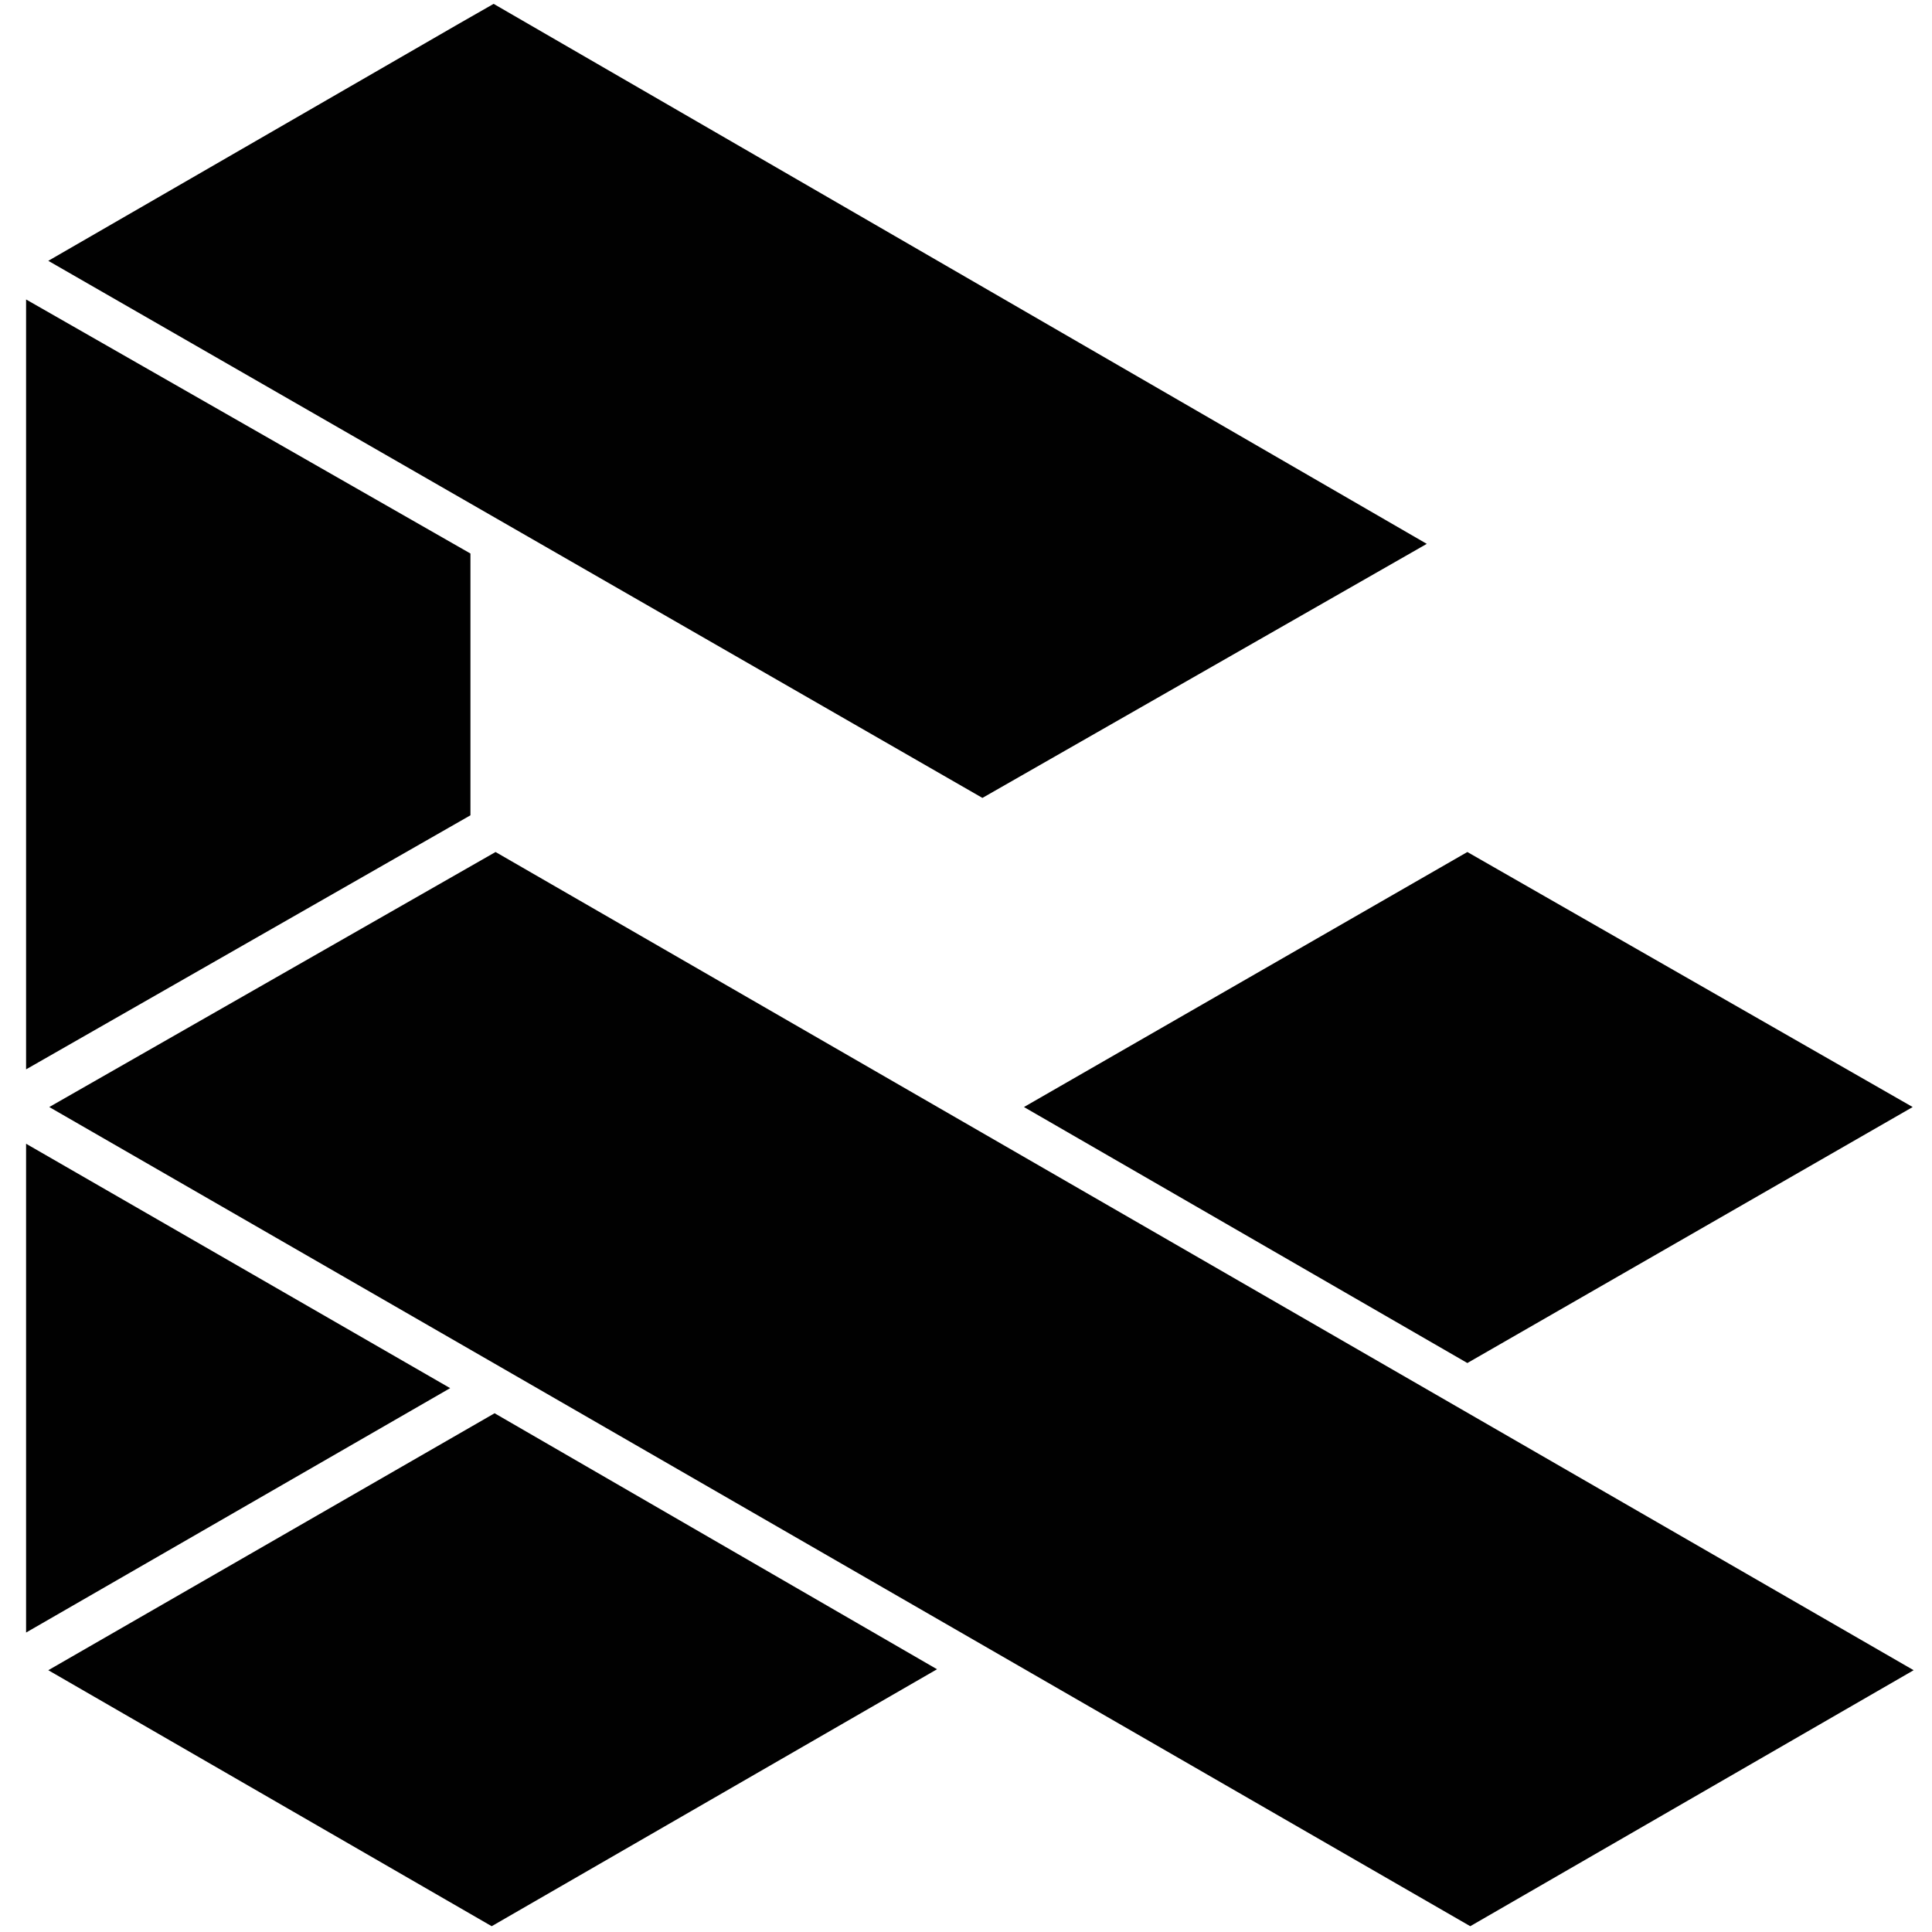
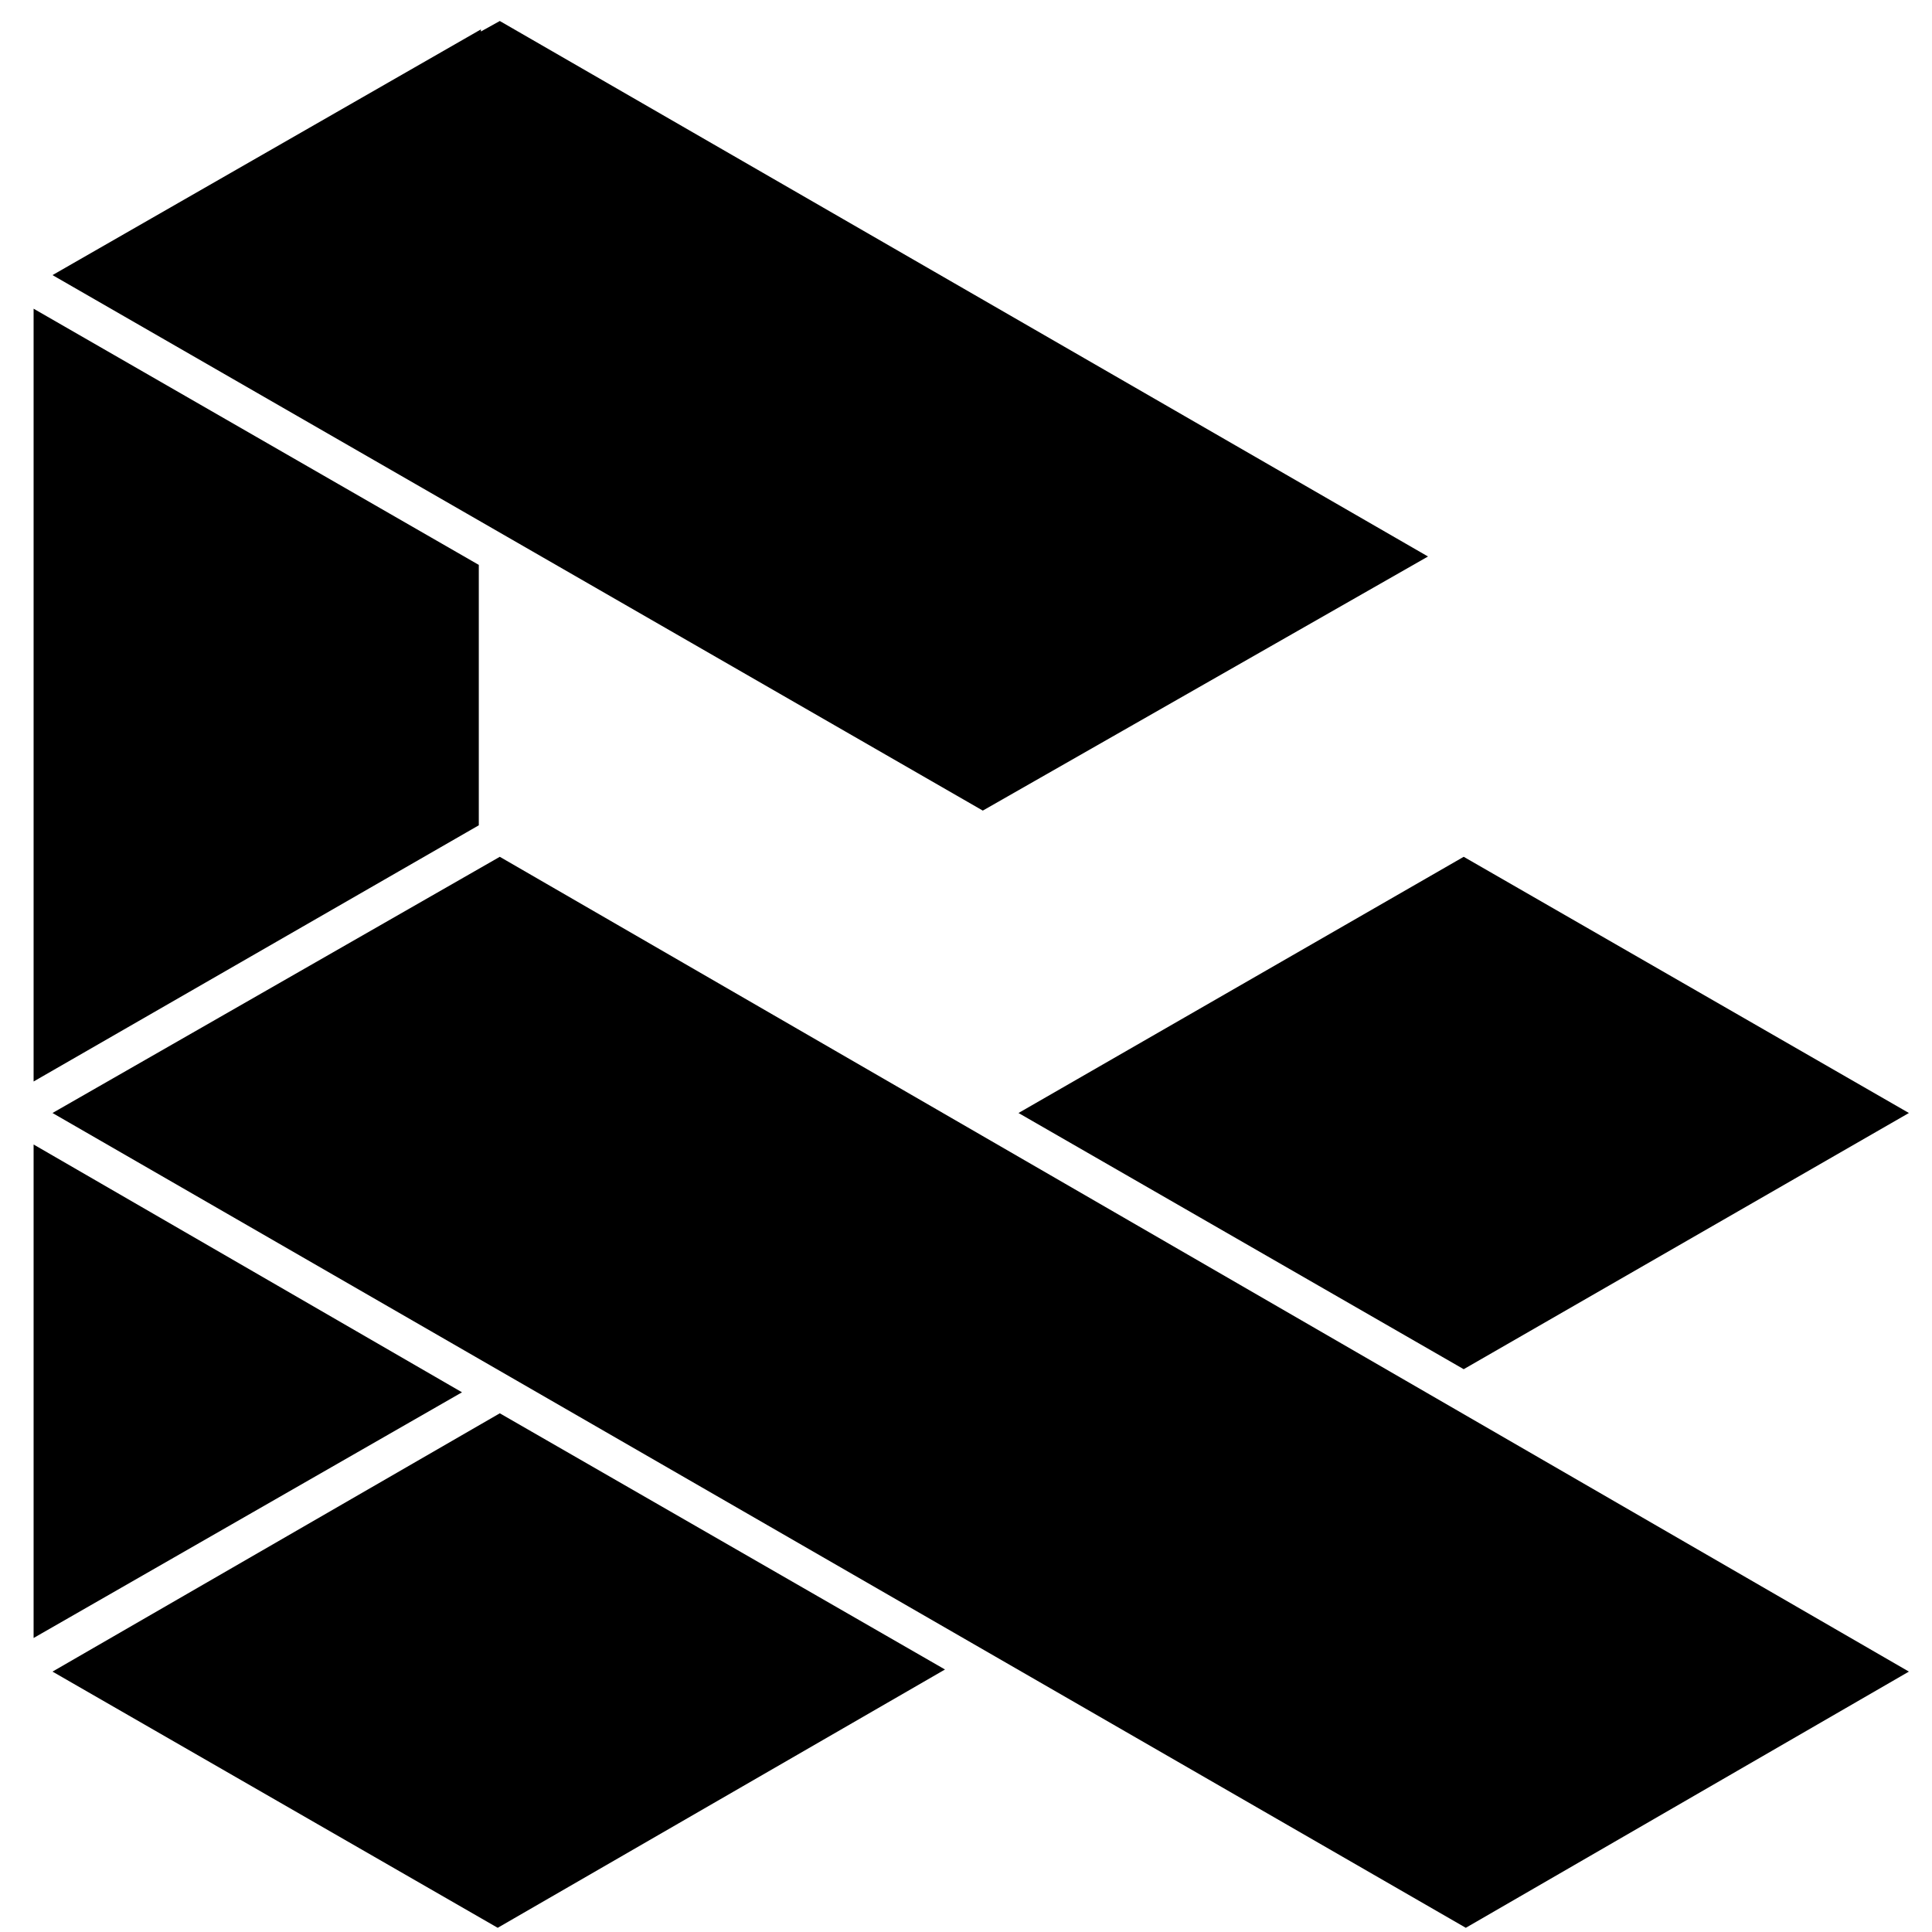
- <svg xmlns="http://www.w3.org/2000/svg" id="Layer_1" data-name="Layer 1" width="200" height="200" version="1.1" viewBox="0 0 200 200">
+ <svg xmlns="http://www.w3.org/2000/svg" id="Layer_1" data-name="Layer 1" width="92" height="92" version="1.1" viewBox="0 0 92 92">
  <defs>
    <style>
      .cls-1 {
-         fill: #010101;
+         fill: #000;
        stroke-width: 0px;
      }
    </style>
  </defs>
-   <polygon class="cls-1" points="2.7 31 48.7 57.3 48.7 84.4 2.7 110.7 2.7 31" />
-   <polygon class="cls-1" points="5 27 47.6 2.4 51.1 .4 147.7 56.3 101.7 82.6 5 27" />
-   <polygon class="cls-1" points="53 142.2 5.1 114.6 51.3 88.2 198.1 172.9 152.2 199.4 53 142.2" />
-   <polygon class="cls-1" points="5 172.9 51.2 146.3 97 172.8 50.9 199.4 5 172.9" />
-   <polygon class="cls-1" points="2.7 118.4 46.6 143.7 2.7 169 2.7 118.4" />
-   <polygon class="cls-1" points="106 114.6 151.9 88.2 198 114.6 151.9 141.1 106 114.6" />
+   <polygon class="cls-1" points="1.6 14.7 22.8 26.9 22.8 39.3 1.6 51.5 1.6 14.7" />
+   <polygon class="cls-1" points="2.5 13.1 22.9 1.4 22.9 1.5 23.8 1 68 26.5 46.8 38.6 2.5 13.1" />
+   <polygon class="cls-1" points="2.5 53 23.8 40.8 90.9 79.6 69.8 91.8 2.5 53" />
+   <polygon class="cls-1" points="2.5 79.6 23.8 67.3 45 79.5 23.7 91.8 2.5 79.6" />
+   <polygon class="cls-1" points="1.6 54.5 22 66.3 1.6 78 1.6 54.5" />
+   <polygon class="cls-1" points="48.5 53 69.7 40.8 90.9 53 69.7 65.2 48.5 53" />
</svg>
